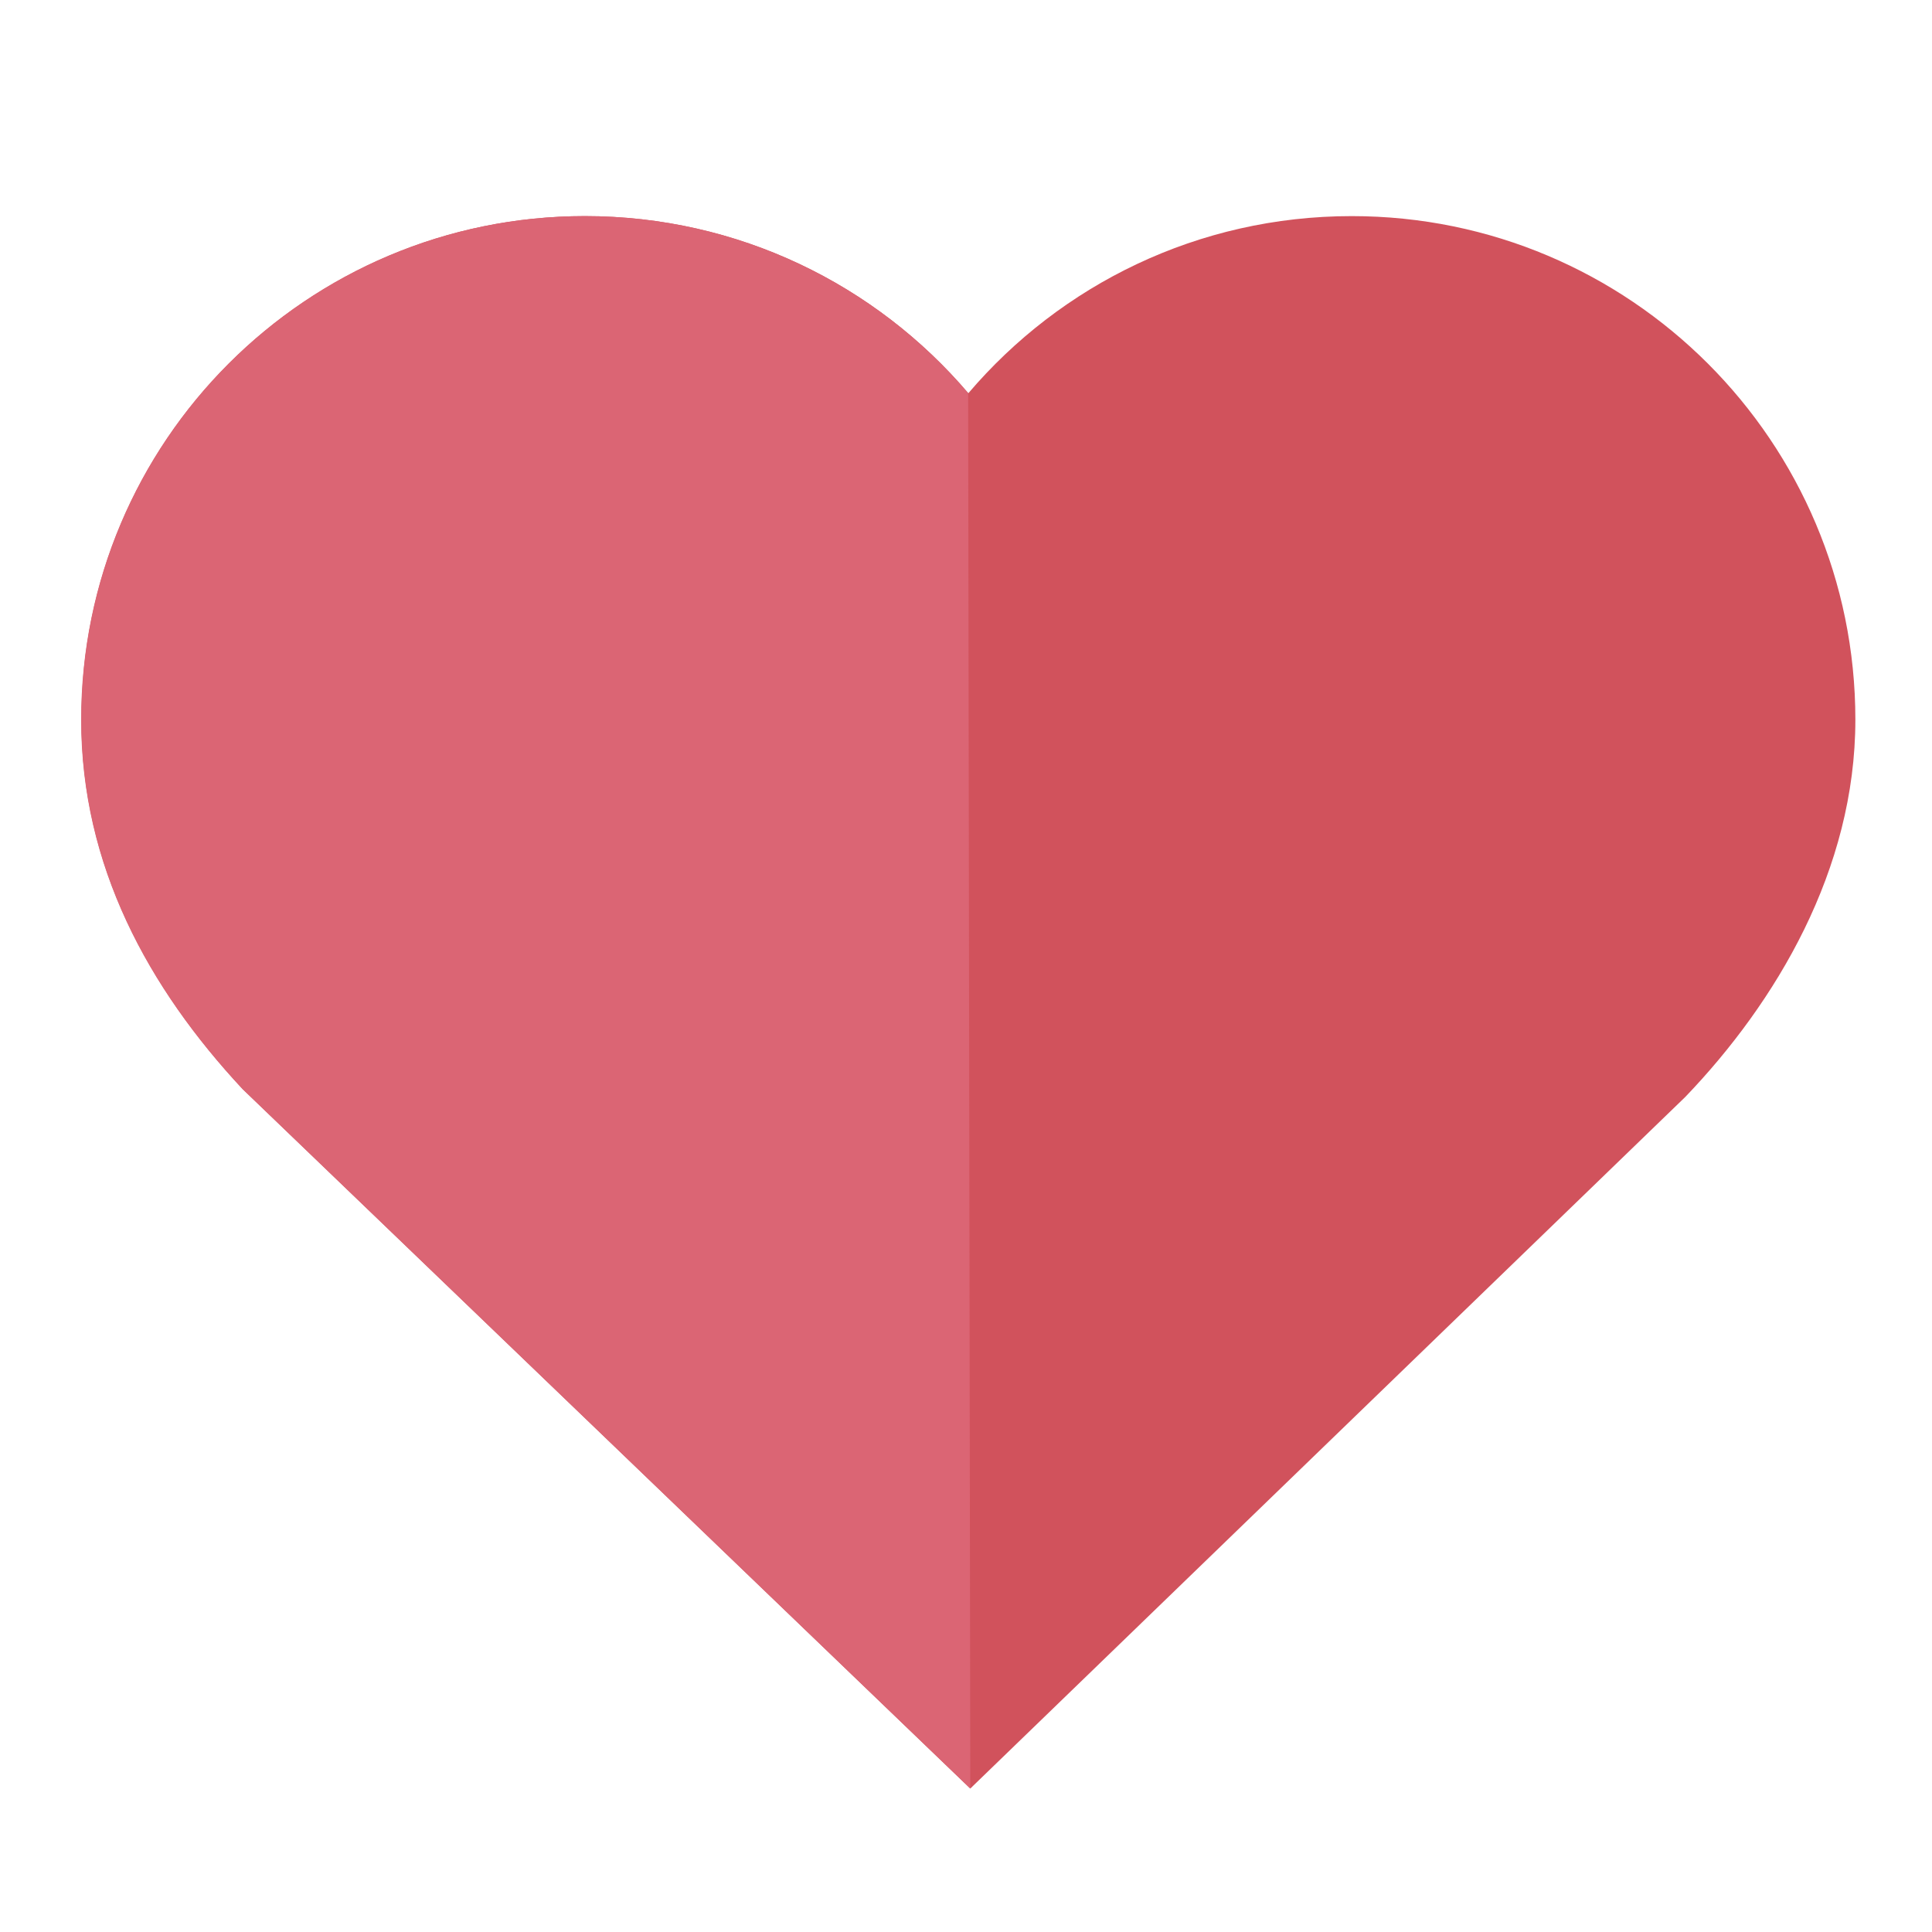
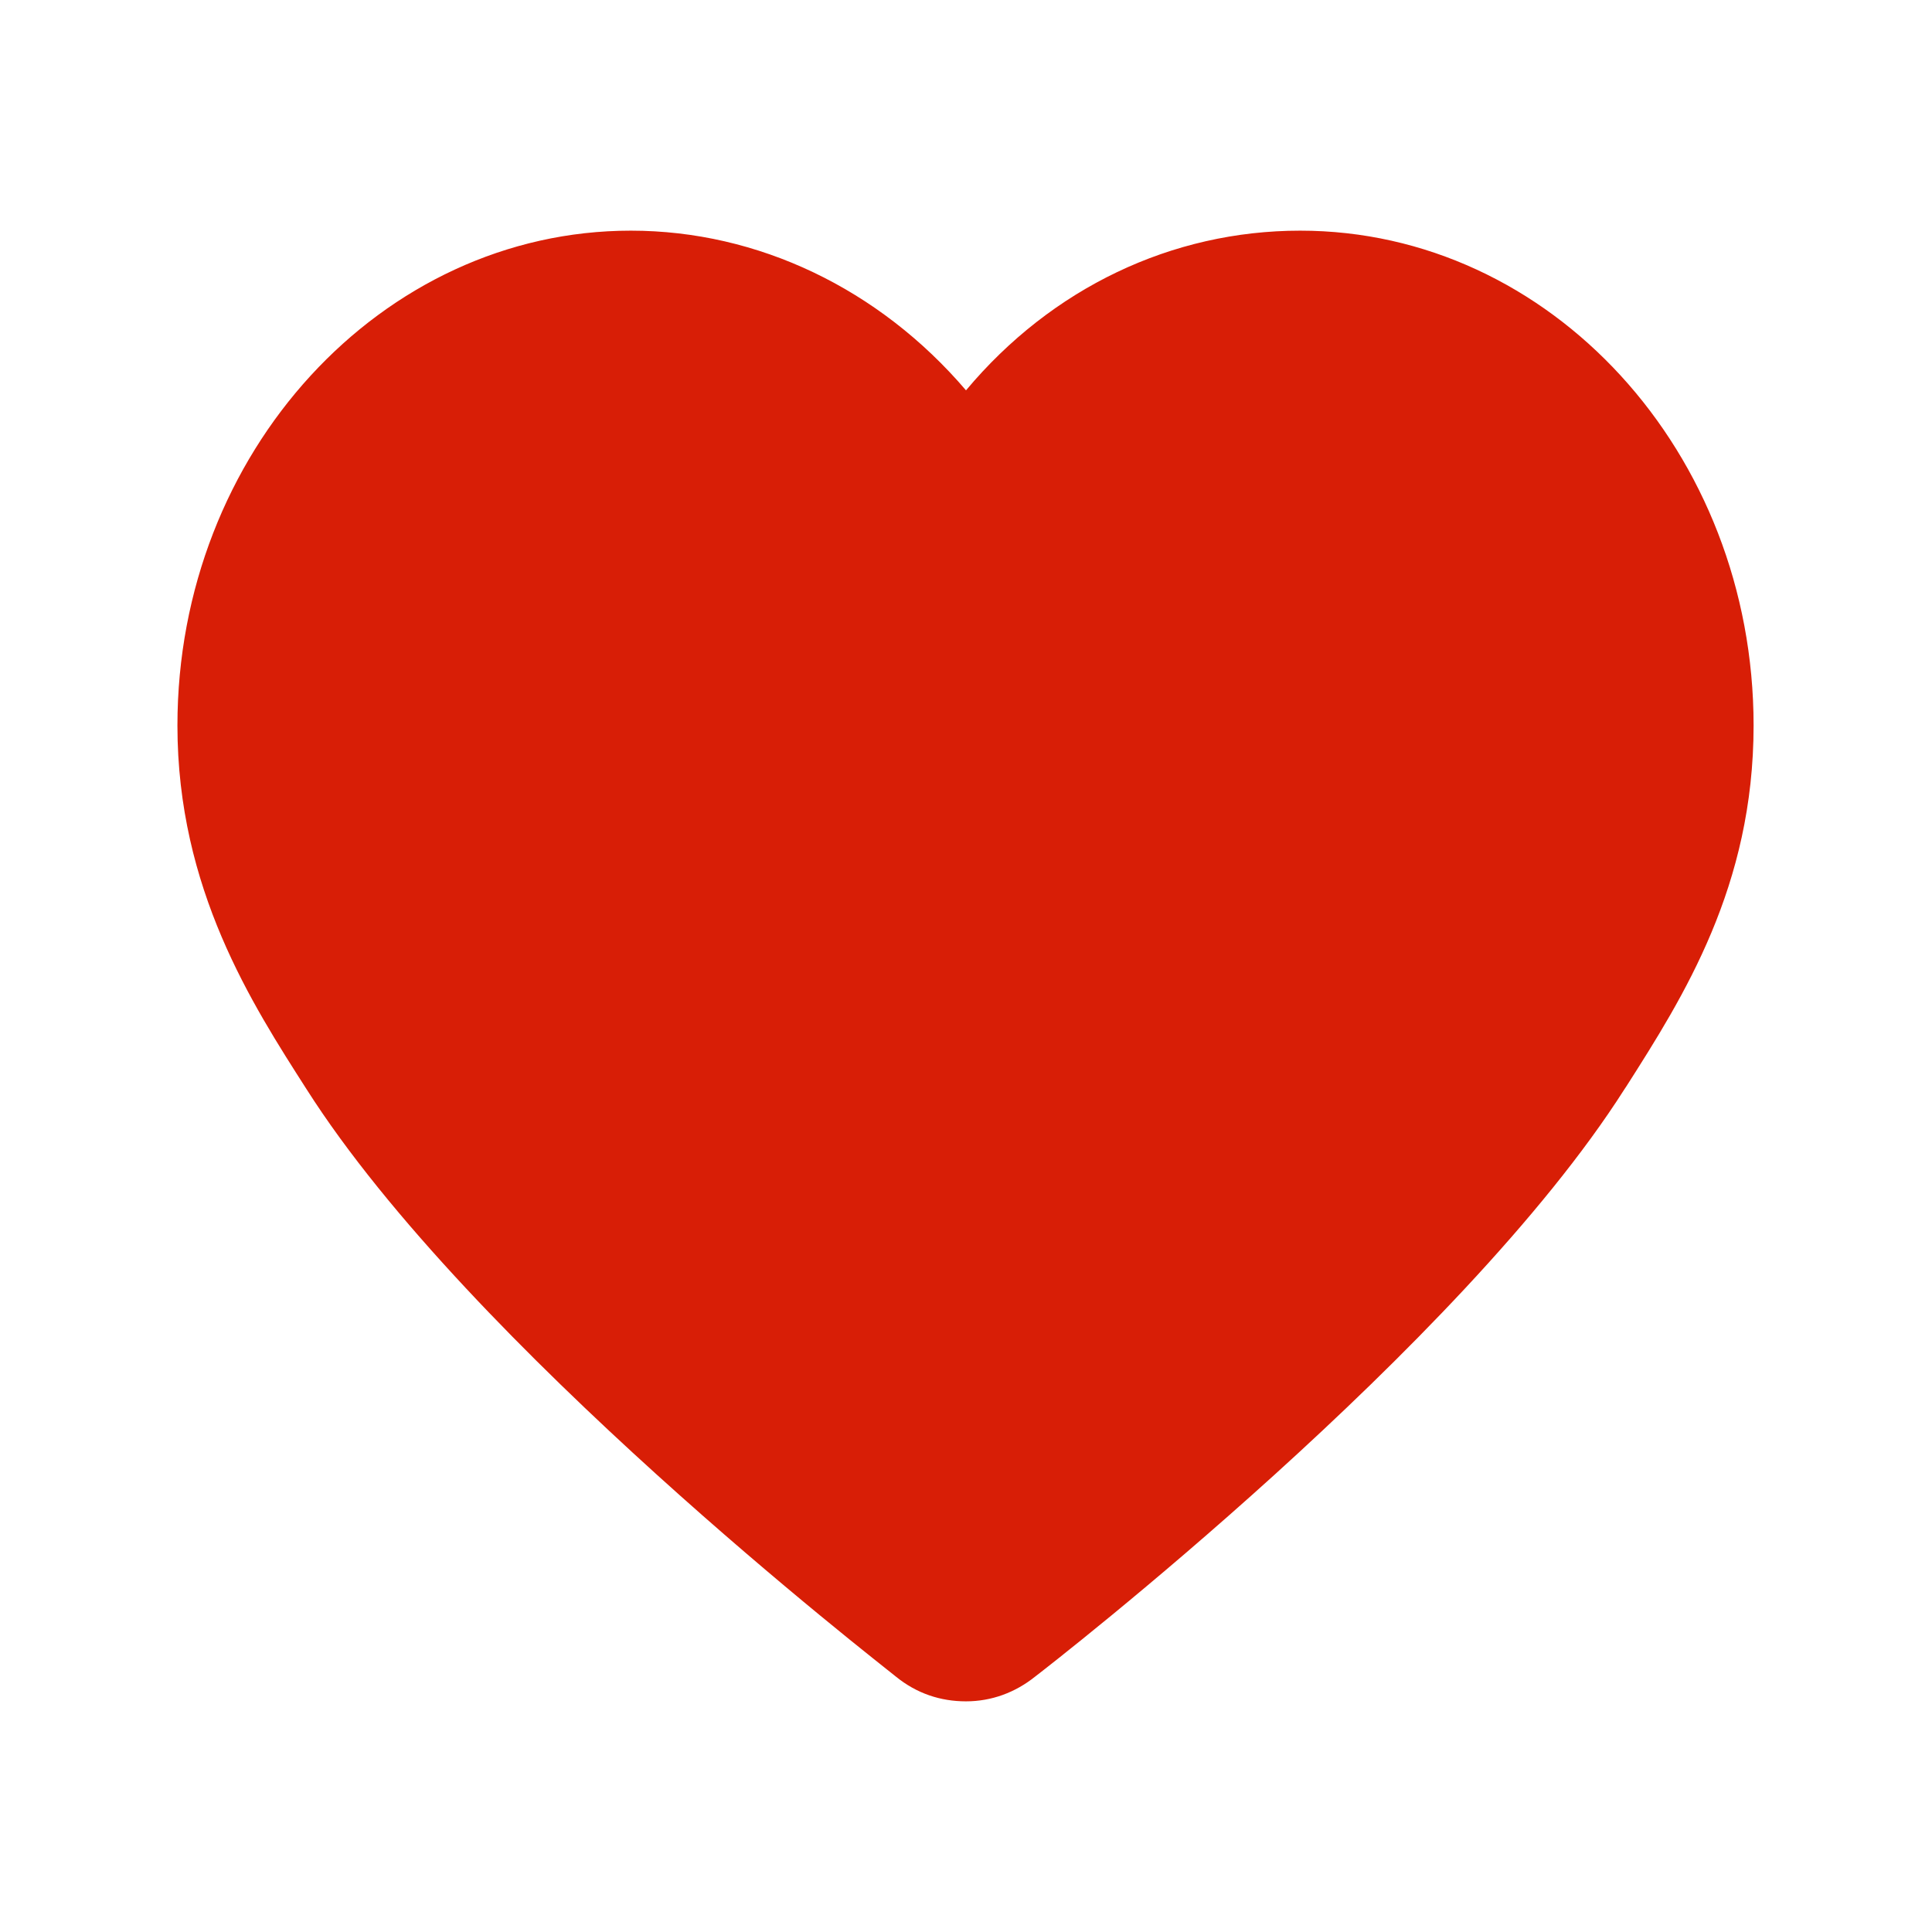
- <svg xmlns="http://www.w3.org/2000/svg" t="1584641096620" class="icon" viewBox="0 0 1024 1024" version="1.1" p-id="4192" width="16" height="16">
+ <svg xmlns="http://www.w3.org/2000/svg" t="1584695920713" class="icon" viewBox="0 0 1024 1024" version="1.1" p-id="1259" width="16" height="16">
  <defs>
    <style type="text/css" />
  </defs>
-   <path d="M 983.384 381.465 c 0 -147.456 -119.467 -266.923 -266.923 -266.923 c -81.465 0 -154.283 36.409 -203.207 93.866 c -48.925 -57.458 -121.856 -93.866 -203.207 -93.866 c -147.456 0 -266.923 119.467 -266.923 266.923 c 0 77.369 35.612 142.109 85.561 195.811 L 514.275 947.964 l 378.994 -366.592 c 48.014 -50.062 90.112 -120.377 90.112 -199.907 Z" fill="#d1525c" p-id="4193" />
-   <path d="M 514.275 947.964 L 128.569 577.276 C 78.507 523.574 43.008 458.835 43.008 381.465 c 0 -147.456 119.467 -266.923 266.923 -266.923 c 81.465 0 154.283 36.409 203.207 93.866 l 1.138 739.555 Z" fill="#db6574" p-id="4194" />
+   <path d="M512 901.747c-13.584 0-26.122-4.18-37.094-13.061-8.882-7.314-225.698-175.02-312.424-311.38C133.747 532.376 94.041 471.249 94.041 384.522c0-144.718 108.147-262.269 240.327-262.269 67.396 0 131.657 30.824 177.633 84.637 45.453-54.335 109.192-84.637 177.11-84.637 132.702 0 240.327 117.551 240.327 262.269 0 85.159-37.094 143.673-67.396 191.216l-1.045 1.567c-86.727 136.359-303.543 304.588-312.424 311.38-10.449 8.359-22.988 13.061-36.571 13.061z" fill="#d81e06" p-id="1260" />
</svg>
